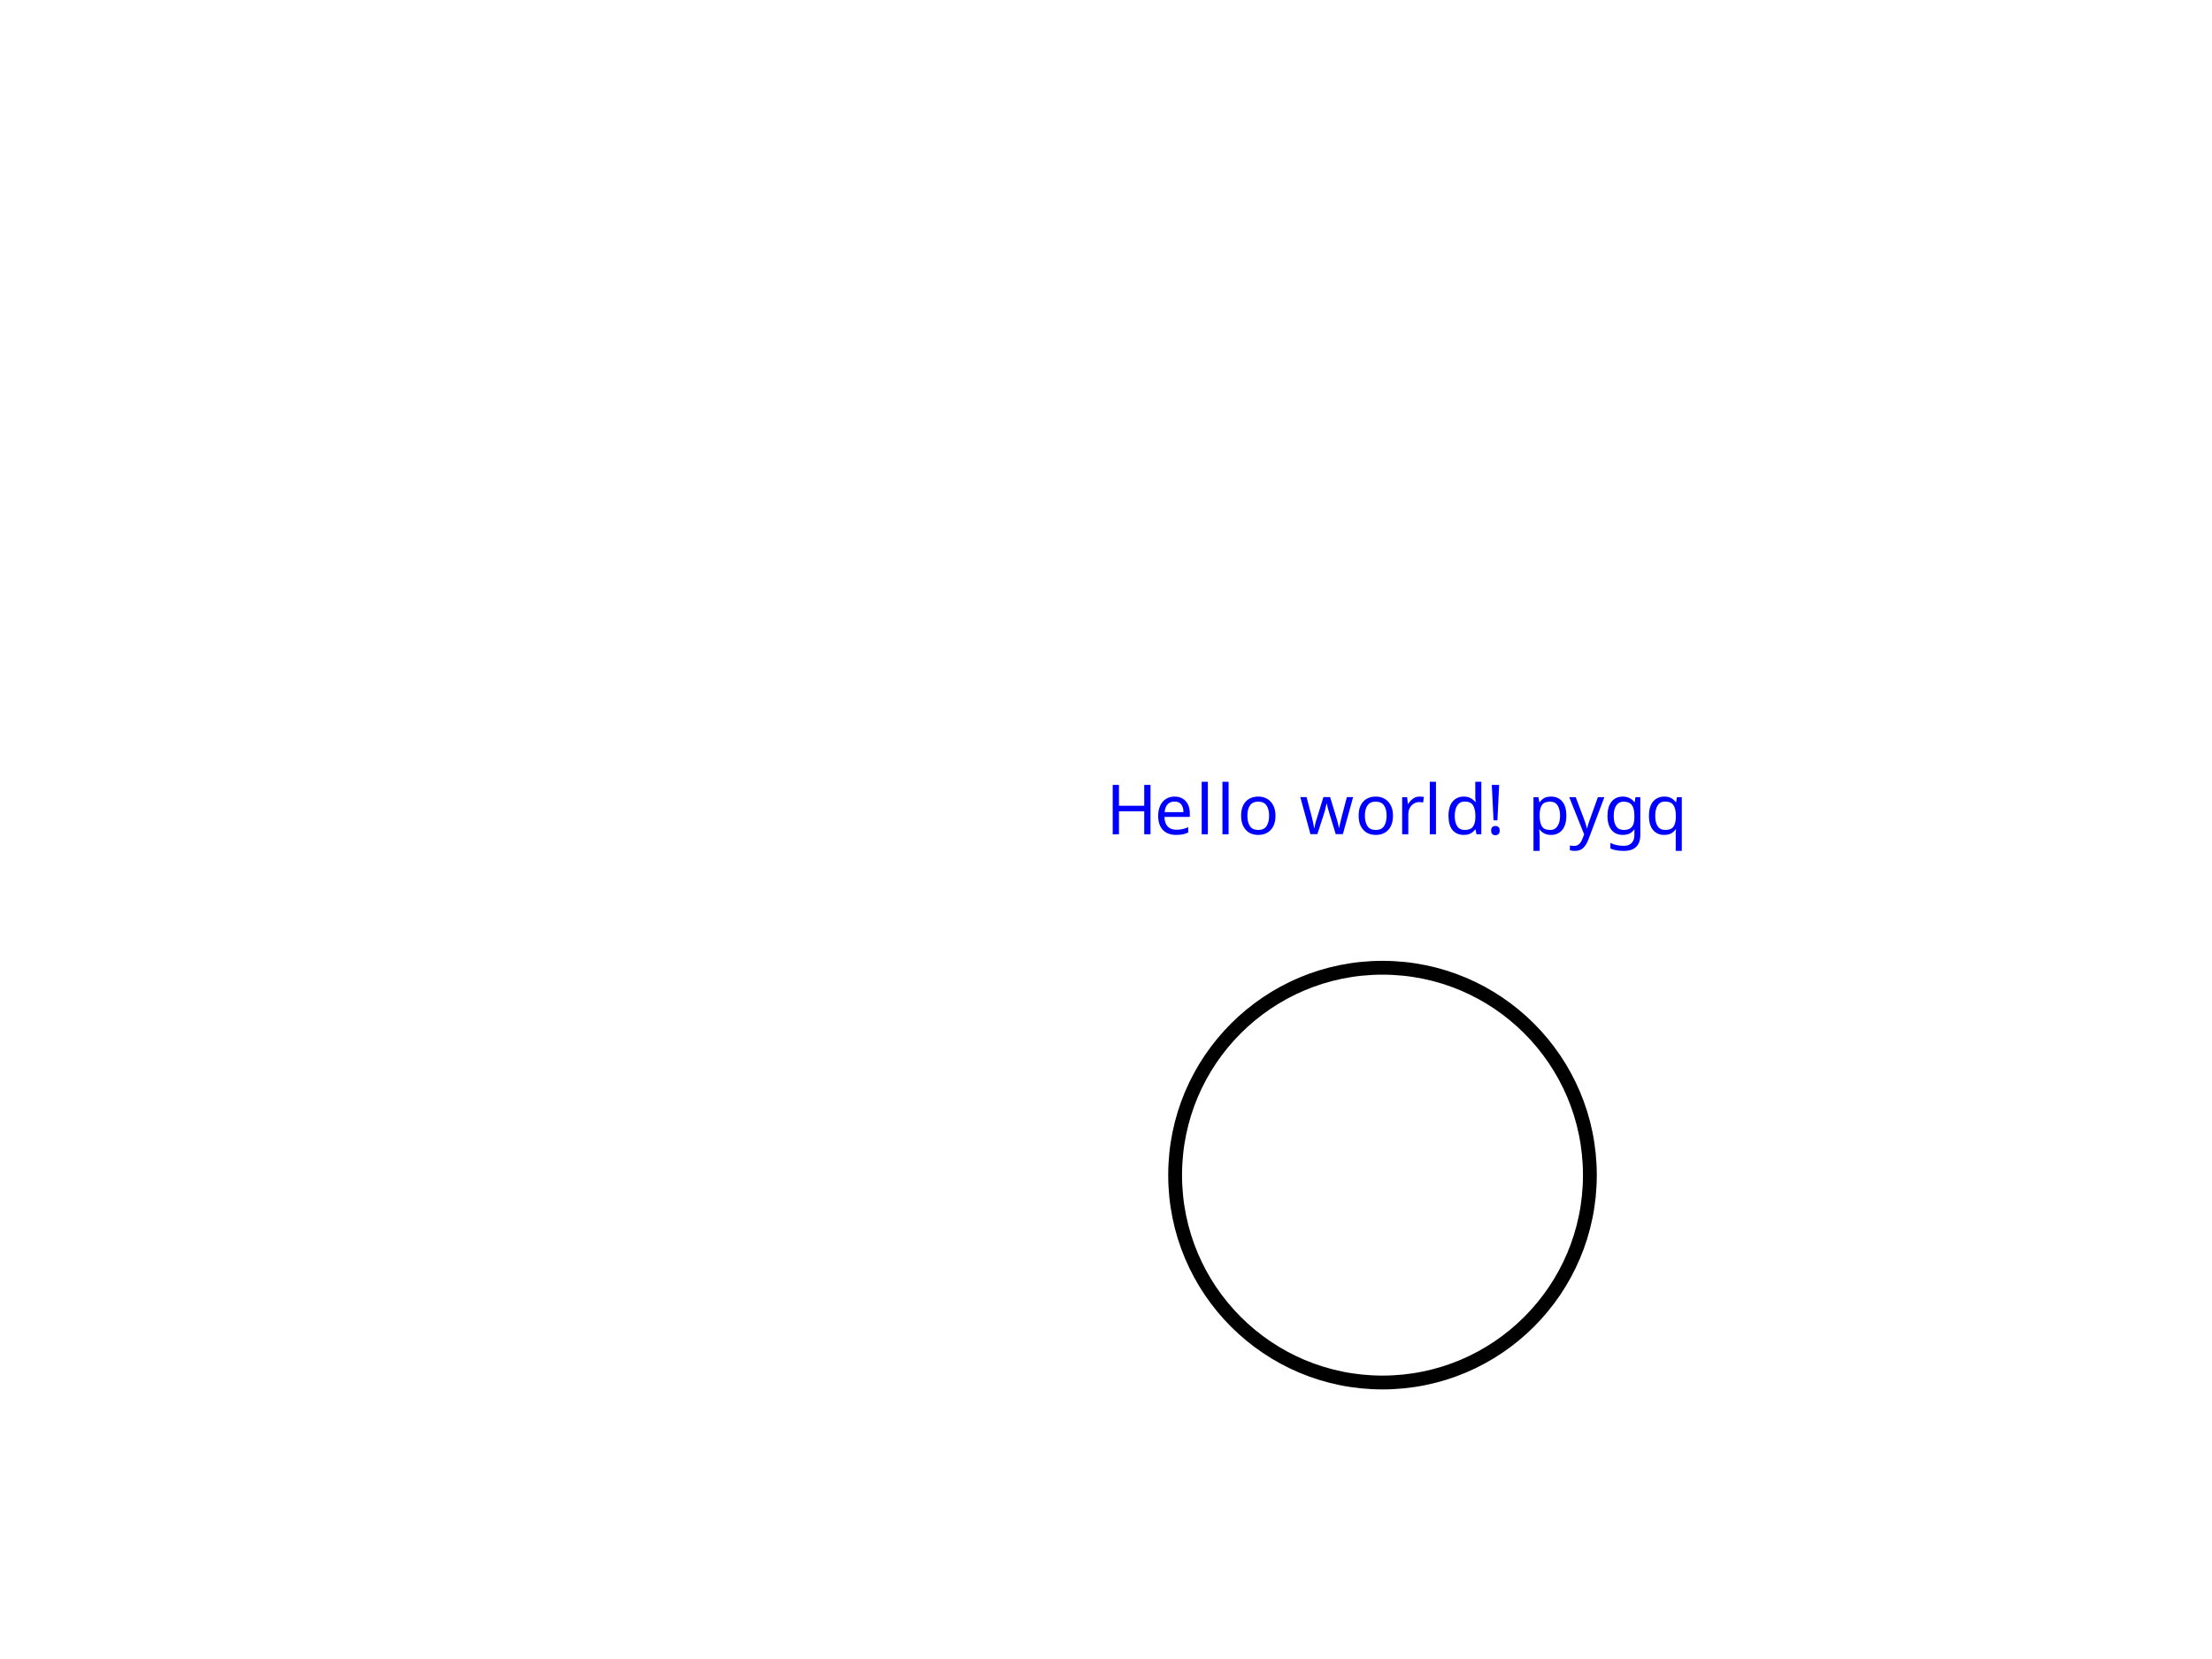
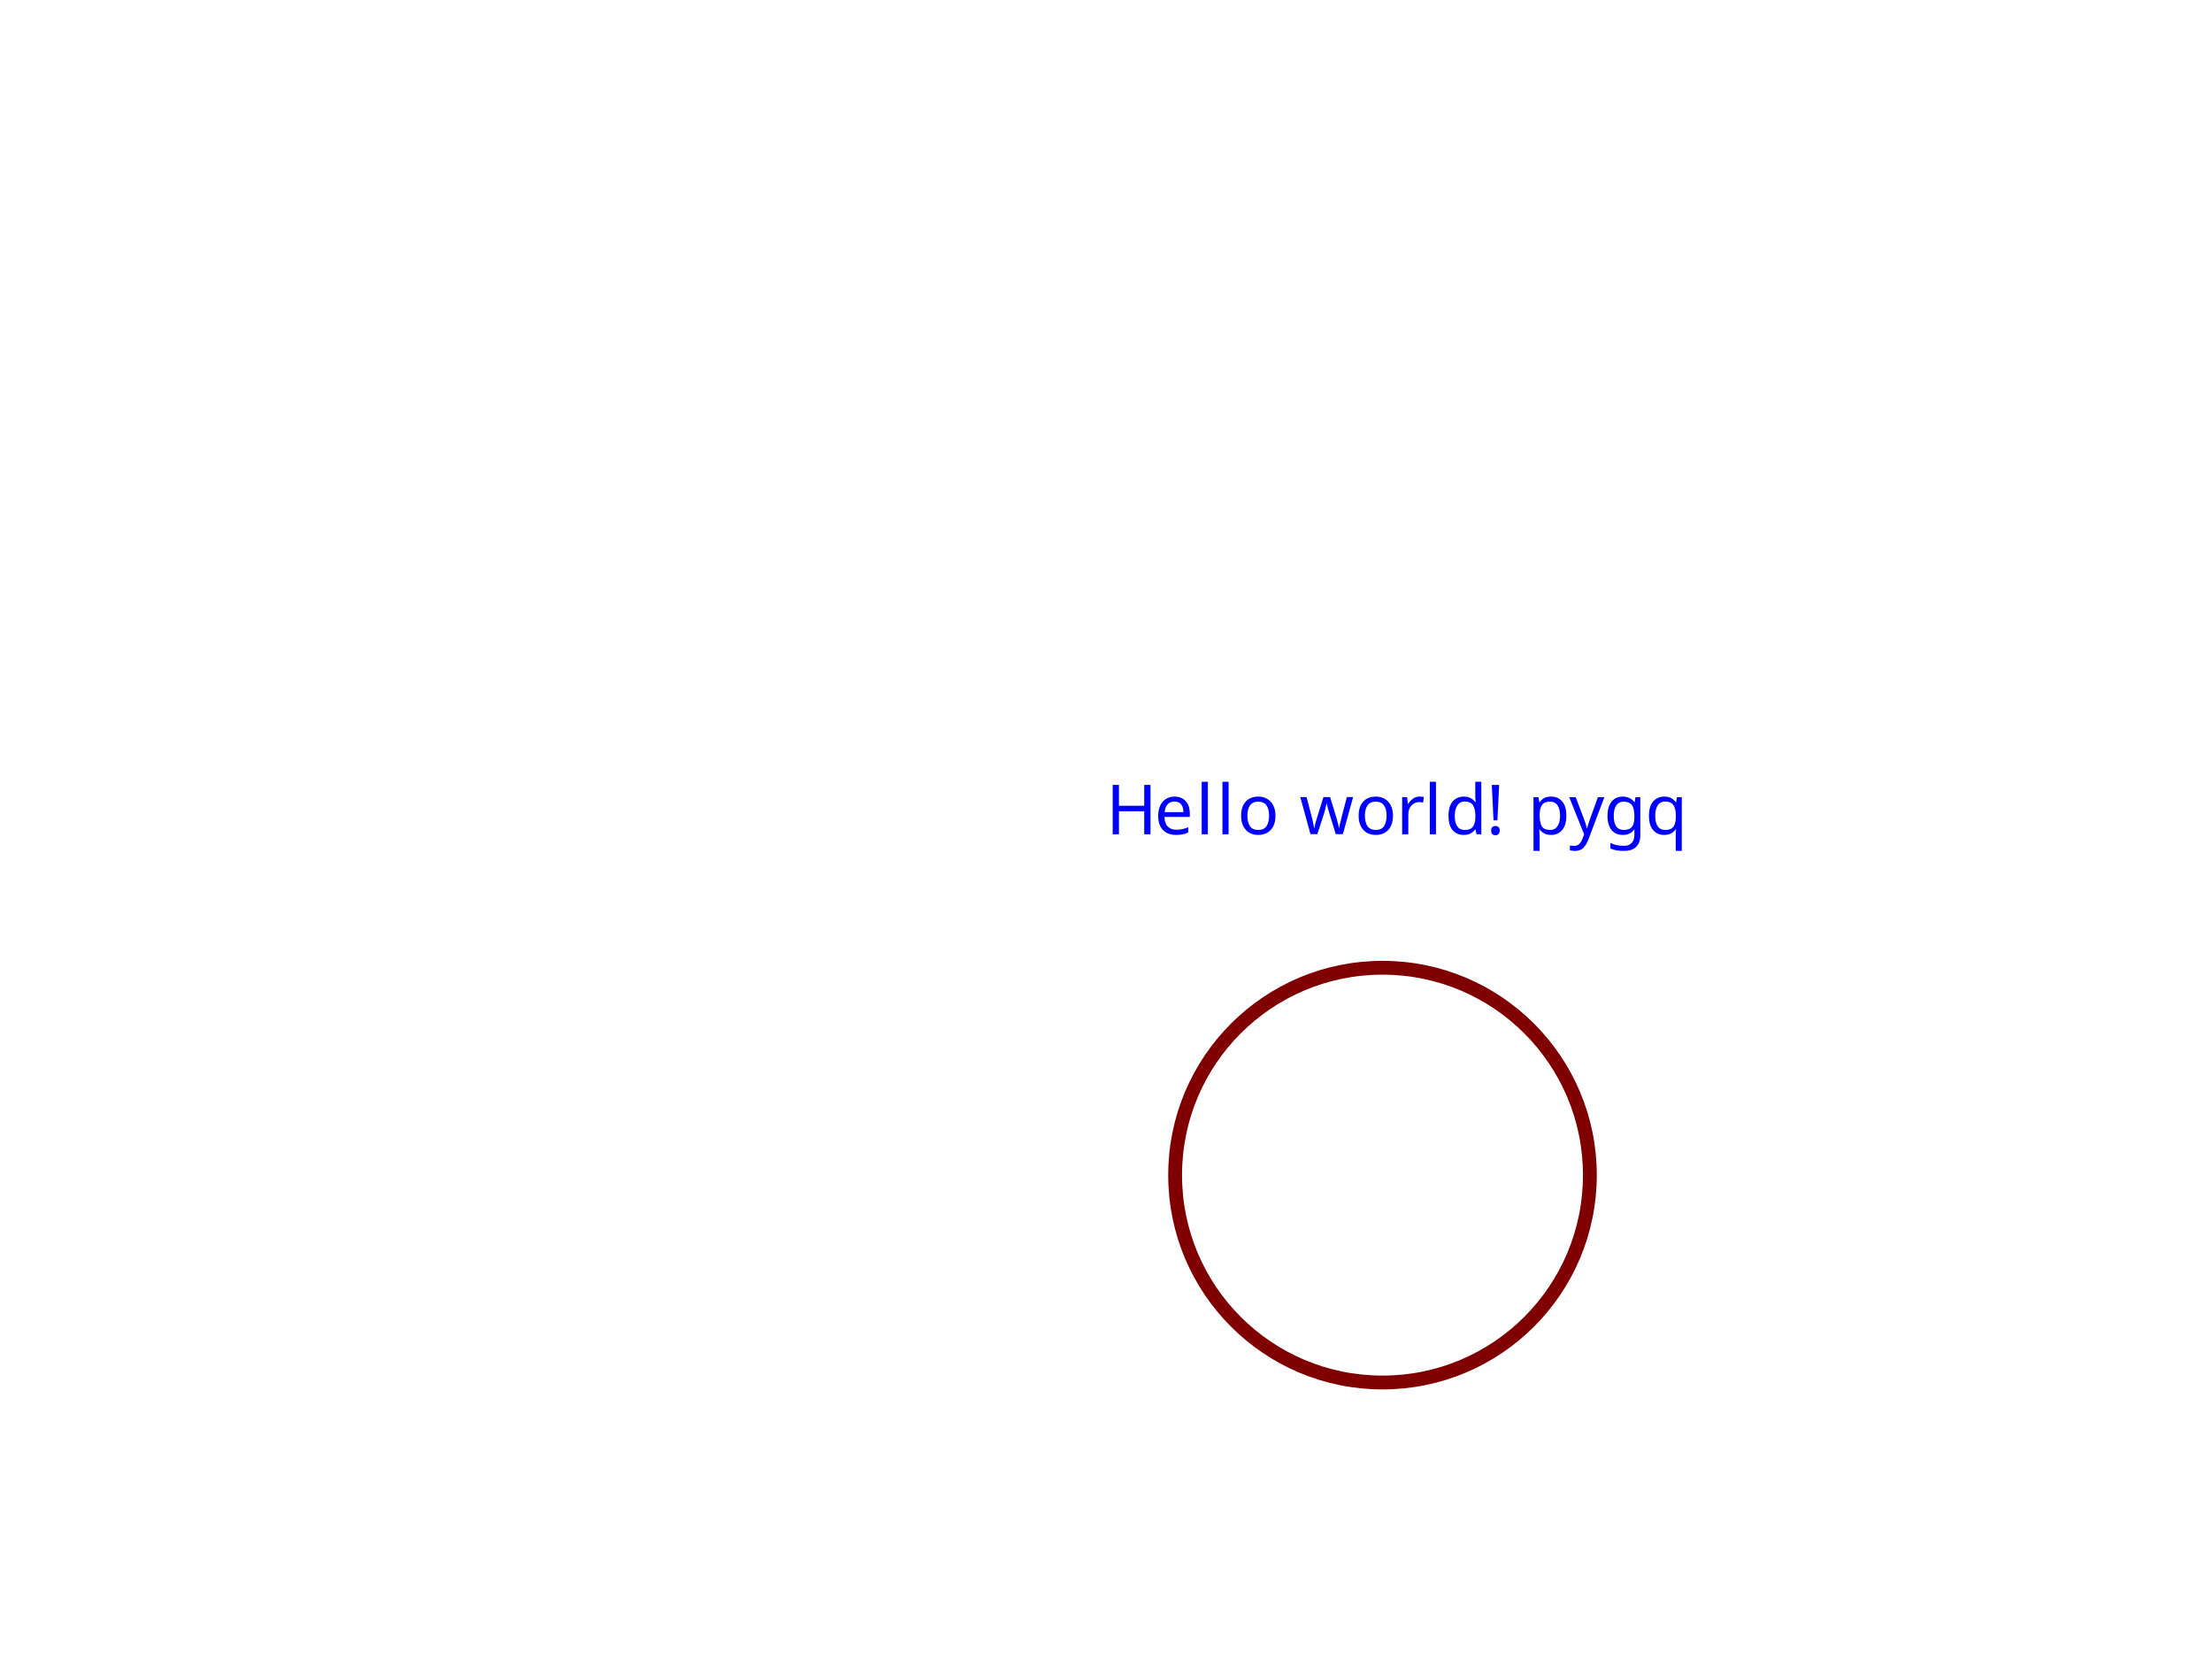
<svg xmlns="http://www.w3.org/2000/svg" xmlns:xlink="http://www.w3.org/1999/xlink" width="320pt" height="240pt" viewBox="0 0 320 240" version="1.1">
  <defs>
    <g>
      <symbol overflow="visible" id="glyph0-0">
        <path style="stroke:none;" d="M 0.938 0 L 0.938 -7.141 L 5.047 -7.141 L 5.047 0 Z M 1.453 -0.516 L 4.547 -0.516 L 4.547 -6.625 L 1.453 -6.625 Z M 1.453 -0.516 " />
      </symbol>
      <symbol overflow="visible" id="glyph0-1">
        <path style="stroke:none;" d="M 6.438 0 L 5.531 0 L 5.531 -3.328 L 1.875 -3.328 L 1.875 0 L 0.969 0 L 0.969 -7.141 L 1.875 -7.141 L 1.875 -4.125 L 5.531 -4.125 L 5.531 -7.141 L 6.438 -7.141 Z M 6.438 0 " />
      </symbol>
      <symbol overflow="visible" id="glyph0-2">
        <path style="stroke:none;" d="M 2.922 -5.453 C 3.379 -5.453 3.77 -5.352 4.094 -5.156 C 4.426 -4.957 4.68 -4.676 4.859 -4.312 C 5.035 -3.945 5.125 -3.523 5.125 -3.047 L 5.125 -2.516 L 1.453 -2.516 C 1.473 -1.898 1.629 -1.438 1.922 -1.125 C 2.223 -0.812 2.641 -0.656 3.172 -0.656 C 3.516 -0.656 3.816 -0.688 4.078 -0.75 C 4.336 -0.812 4.609 -0.898 4.891 -1.016 L 4.891 -0.25 C 4.617 -0.125 4.348 -0.035 4.078 0.016 C 3.816 0.066 3.5 0.094 3.125 0.094 C 2.625 0.094 2.176 -0.004 1.781 -0.203 C 1.395 -0.41 1.094 -0.719 0.875 -1.125 C 0.656 -1.539 0.547 -2.047 0.547 -2.641 C 0.547 -3.223 0.645 -3.723 0.844 -4.141 C 1.039 -4.566 1.316 -4.891 1.672 -5.109 C 2.023 -5.336 2.441 -5.453 2.922 -5.453 Z M 2.906 -4.734 C 2.488 -4.734 2.156 -4.598 1.906 -4.328 C 1.664 -4.066 1.523 -3.691 1.484 -3.203 L 4.203 -3.203 C 4.203 -3.66 4.098 -4.031 3.891 -4.312 C 3.68 -4.594 3.352 -4.734 2.906 -4.734 Z M 2.906 -4.734 " />
      </symbol>
      <symbol overflow="visible" id="glyph0-3">
        <path style="stroke:none;" d="M 1.734 0 L 0.844 0 L 0.844 -7.594 L 1.734 -7.594 Z M 1.734 0 " />
      </symbol>
      <symbol overflow="visible" id="glyph0-4">
        <path style="stroke:none;" d="M 5.516 -2.688 C 5.516 -1.801 5.285 -1.113 4.828 -0.625 C 4.379 -0.145 3.773 0.094 3.016 0.094 C 2.535 0.094 2.109 -0.008 1.734 -0.219 C 1.367 -0.438 1.078 -0.754 0.859 -1.172 C 0.648 -1.586 0.547 -2.094 0.547 -2.688 C 0.547 -3.57 0.77 -4.254 1.219 -4.734 C 1.664 -5.211 2.273 -5.453 3.047 -5.453 C 3.523 -5.453 3.945 -5.344 4.312 -5.125 C 4.688 -4.914 4.977 -4.602 5.188 -4.188 C 5.406 -3.781 5.516 -3.281 5.516 -2.688 Z M 1.453 -2.688 C 1.453 -2.051 1.578 -1.547 1.828 -1.172 C 2.078 -0.805 2.477 -0.625 3.031 -0.625 C 3.57 -0.625 3.969 -0.805 4.219 -1.172 C 4.469 -1.547 4.594 -2.051 4.594 -2.688 C 4.594 -3.32 4.469 -3.816 4.219 -4.172 C 3.969 -4.535 3.566 -4.719 3.016 -4.719 C 2.473 -4.719 2.078 -4.535 1.828 -4.172 C 1.578 -3.816 1.453 -3.32 1.453 -2.688 Z M 1.453 -2.688 " />
      </symbol>
      <symbol overflow="visible" id="glyph0-5">
        <path style="stroke:none;" d="" />
      </symbol>
      <symbol overflow="visible" id="glyph0-6">
        <path style="stroke:none;" d="M 4.312 -3.031 C 4.227 -3.301 4.148 -3.566 4.078 -3.828 C 4.016 -4.098 3.969 -4.305 3.938 -4.453 L 3.906 -4.453 C 3.875 -4.305 3.828 -4.098 3.766 -3.828 C 3.711 -3.566 3.641 -3.297 3.547 -3.016 L 2.578 -0.016 L 1.578 -0.016 L 0.109 -5.375 L 1.016 -5.375 L 1.766 -2.516 C 1.836 -2.223 1.906 -1.93 1.969 -1.641 C 2.031 -1.348 2.078 -1.102 2.109 -0.906 L 2.156 -0.906 C 2.176 -1.02 2.203 -1.16 2.234 -1.328 C 2.273 -1.492 2.316 -1.664 2.359 -1.844 C 2.41 -2.031 2.461 -2.195 2.516 -2.344 L 3.453 -5.375 L 4.422 -5.375 L 5.344 -2.344 C 5.414 -2.125 5.484 -1.879 5.547 -1.609 C 5.617 -1.336 5.672 -1.109 5.703 -0.922 L 5.734 -0.922 C 5.754 -1.086 5.801 -1.316 5.875 -1.609 C 5.945 -1.898 6.02 -2.203 6.094 -2.516 L 6.844 -5.375 L 7.75 -5.375 L 6.266 -0.016 L 5.234 -0.016 Z M 4.312 -3.031 " />
      </symbol>
      <symbol overflow="visible" id="glyph0-7">
        <path style="stroke:none;" d="M 3.344 -5.453 C 3.445 -5.453 3.555 -5.445 3.672 -5.438 C 3.785 -5.438 3.891 -5.426 3.984 -5.406 L 3.875 -4.594 C 3.781 -4.613 3.68 -4.629 3.578 -4.641 C 3.484 -4.648 3.391 -4.656 3.297 -4.656 C 3.016 -4.656 2.754 -4.578 2.516 -4.422 C 2.273 -4.273 2.082 -4.066 1.938 -3.797 C 1.801 -3.535 1.734 -3.223 1.734 -2.859 L 1.734 0 L 0.844 0 L 0.844 -5.359 L 1.562 -5.359 L 1.672 -4.375 L 1.703 -4.375 C 1.879 -4.664 2.102 -4.914 2.375 -5.125 C 2.656 -5.344 2.977 -5.453 3.344 -5.453 Z M 3.344 -5.453 " />
      </symbol>
      <symbol overflow="visible" id="glyph0-8">
        <path style="stroke:none;" d="M 2.75 0.094 C 2.082 0.094 1.547 -0.133 1.141 -0.594 C 0.742 -1.062 0.547 -1.754 0.547 -2.672 C 0.547 -3.586 0.75 -4.281 1.156 -4.75 C 1.562 -5.219 2.098 -5.453 2.766 -5.453 C 3.172 -5.453 3.504 -5.375 3.766 -5.219 C 4.035 -5.07 4.254 -4.891 4.422 -4.672 L 4.484 -4.672 C 4.473 -4.754 4.457 -4.879 4.438 -5.047 C 4.426 -5.223 4.422 -5.359 4.422 -5.453 L 4.422 -7.594 L 5.297 -7.594 L 5.297 0 L 4.594 0 L 4.453 -0.719 L 4.422 -0.719 C 4.266 -0.488 4.051 -0.297 3.781 -0.141 C 3.508 0.016 3.164 0.094 2.75 0.094 Z M 2.891 -0.625 C 3.453 -0.625 3.848 -0.781 4.078 -1.094 C 4.316 -1.406 4.438 -1.875 4.438 -2.5 L 4.438 -2.656 C 4.438 -3.32 4.32 -3.832 4.094 -4.188 C 3.875 -4.551 3.469 -4.734 2.875 -4.734 C 2.406 -4.734 2.051 -4.539 1.812 -4.156 C 1.57 -3.781 1.453 -3.281 1.453 -2.656 C 1.453 -2.008 1.57 -1.508 1.812 -1.156 C 2.051 -0.801 2.41 -0.625 2.891 -0.625 Z M 2.891 -0.625 " />
      </symbol>
      <symbol overflow="visible" id="glyph0-9">
        <path style="stroke:none;" d="M 1.625 -2.016 L 1.062 -2.016 L 0.812 -7.141 L 1.875 -7.141 Z M 0.719 -0.547 C 0.719 -0.785 0.773 -0.953 0.891 -1.047 C 1.016 -1.148 1.164 -1.203 1.344 -1.203 C 1.508 -1.203 1.648 -1.148 1.766 -1.047 C 1.891 -0.953 1.953 -0.785 1.953 -0.547 C 1.953 -0.305 1.891 -0.129 1.766 -0.016 C 1.648 0.086 1.508 0.141 1.344 0.141 C 1.164 0.141 1.016 0.086 0.891 -0.016 C 0.773 -0.129 0.719 -0.305 0.719 -0.547 Z M 0.719 -0.547 " />
      </symbol>
      <symbol overflow="visible" id="glyph0-10">
        <path style="stroke:none;" d="M 3.406 -5.453 C 4.062 -5.453 4.586 -5.223 4.984 -4.766 C 5.391 -4.305 5.594 -3.613 5.594 -2.688 C 5.594 -1.77 5.391 -1.078 4.984 -0.609 C 4.586 -0.141 4.055 0.094 3.391 0.094 C 2.973 0.094 2.629 0.016 2.359 -0.141 C 2.086 -0.297 1.879 -0.477 1.734 -0.688 L 1.672 -0.688 C 1.68 -0.57 1.691 -0.426 1.703 -0.25 C 1.723 -0.07 1.734 0.078 1.734 0.203 L 1.734 2.406 L 0.844 2.406 L 0.844 -5.359 L 1.562 -5.359 L 1.688 -4.625 L 1.734 -4.625 C 1.891 -4.863 2.098 -5.062 2.359 -5.219 C 2.617 -5.375 2.969 -5.453 3.406 -5.453 Z M 3.234 -4.719 C 2.691 -4.719 2.305 -4.562 2.078 -4.25 C 1.859 -3.945 1.742 -3.484 1.734 -2.859 L 1.734 -2.688 C 1.734 -2.031 1.836 -1.52 2.047 -1.156 C 2.266 -0.801 2.672 -0.625 3.266 -0.625 C 3.586 -0.625 3.852 -0.711 4.062 -0.891 C 4.27 -1.078 4.426 -1.32 4.531 -1.625 C 4.633 -1.938 4.688 -2.297 4.688 -2.703 C 4.688 -3.316 4.566 -3.805 4.328 -4.172 C 4.098 -4.535 3.734 -4.719 3.234 -4.719 Z M 3.234 -4.719 " />
      </symbol>
      <symbol overflow="visible" id="glyph0-11">
        <path style="stroke:none;" d="M 0.016 -5.359 L 0.953 -5.359 L 2.109 -2.312 C 2.211 -2.039 2.301 -1.785 2.375 -1.547 C 2.457 -1.305 2.52 -1.07 2.562 -0.844 L 2.594 -0.844 C 2.633 -1.008 2.695 -1.227 2.781 -1.5 C 2.875 -1.77 2.969 -2.039 3.062 -2.312 L 4.156 -5.359 L 5.094 -5.359 L 2.797 0.734 C 2.609 1.242 2.363 1.648 2.062 1.953 C 1.77 2.254 1.363 2.406 0.844 2.406 C 0.676 2.406 0.531 2.395 0.406 2.375 C 0.289 2.352 0.191 2.332 0.109 2.312 L 0.109 1.625 C 0.18 1.633 0.27 1.645 0.375 1.656 C 0.477 1.676 0.586 1.688 0.703 1.688 C 1.004 1.688 1.25 1.598 1.438 1.422 C 1.633 1.242 1.785 1.016 1.891 0.734 L 2.172 0.016 Z M 0.016 -5.359 " />
      </symbol>
      <symbol overflow="visible" id="glyph0-12">
        <path style="stroke:none;" d="M 2.75 -5.453 C 3.102 -5.453 3.422 -5.383 3.703 -5.25 C 3.984 -5.125 4.227 -4.926 4.438 -4.656 L 4.484 -4.656 L 4.594 -5.359 L 5.297 -5.359 L 5.297 0.094 C 5.297 0.852 5.098 1.426 4.703 1.812 C 4.316 2.207 3.719 2.406 2.906 2.406 C 2.113 2.406 1.469 2.289 0.969 2.062 L 0.969 1.25 C 1.5 1.531 2.16 1.672 2.953 1.672 C 3.41 1.672 3.77 1.535 4.031 1.266 C 4.301 0.992 4.438 0.625 4.438 0.156 L 4.438 -0.047 C 4.438 -0.129 4.438 -0.242 4.438 -0.391 C 4.445 -0.547 4.453 -0.648 4.453 -0.703 L 4.422 -0.703 C 4.055 -0.172 3.504 0.094 2.766 0.094 C 2.066 0.094 1.52 -0.145 1.125 -0.625 C 0.738 -1.113 0.547 -1.797 0.547 -2.672 C 0.547 -3.523 0.738 -4.203 1.125 -4.703 C 1.52 -5.203 2.062 -5.453 2.75 -5.453 Z M 2.875 -4.719 C 2.426 -4.719 2.078 -4.539 1.828 -4.188 C 1.578 -3.832 1.453 -3.32 1.453 -2.656 C 1.453 -2 1.57 -1.492 1.812 -1.141 C 2.062 -0.797 2.422 -0.625 2.891 -0.625 C 3.43 -0.625 3.82 -0.766 4.062 -1.047 C 4.312 -1.336 4.438 -1.805 4.438 -2.453 L 4.438 -2.672 C 4.438 -3.398 4.312 -3.922 4.062 -4.234 C 3.812 -4.555 3.414 -4.719 2.875 -4.719 Z M 2.875 -4.719 " />
      </symbol>
      <symbol overflow="visible" id="glyph0-13">
        <path style="stroke:none;" d="M 4.422 0.109 C 4.422 -0.004 4.422 -0.141 4.422 -0.297 C 4.43 -0.461 4.445 -0.602 4.469 -0.719 L 4.406 -0.719 C 4.258 -0.488 4.051 -0.297 3.781 -0.141 C 3.508 0.016 3.16 0.094 2.734 0.094 C 2.086 0.094 1.562 -0.133 1.156 -0.594 C 0.75 -1.062 0.547 -1.754 0.547 -2.672 C 0.547 -3.586 0.75 -4.281 1.156 -4.75 C 1.57 -5.219 2.109 -5.453 2.766 -5.453 C 3.18 -5.453 3.52 -5.375 3.781 -5.219 C 4.051 -5.062 4.27 -4.863 4.438 -4.625 L 4.469 -4.625 L 4.594 -5.359 L 5.297 -5.359 L 5.297 2.406 L 4.422 2.406 Z M 2.906 -0.625 C 3.457 -0.625 3.848 -0.773 4.078 -1.078 C 4.305 -1.391 4.426 -1.859 4.438 -2.484 L 4.438 -2.656 C 4.438 -3.344 4.32 -3.859 4.094 -4.203 C 3.863 -4.555 3.457 -4.734 2.875 -4.734 C 2.395 -4.734 2.035 -4.539 1.797 -4.156 C 1.566 -3.781 1.453 -3.281 1.453 -2.656 C 1.453 -2.02 1.57 -1.52 1.812 -1.156 C 2.051 -0.801 2.414 -0.625 2.906 -0.625 Z M 2.906 -0.625 " />
      </symbol>
    </g>
  </defs>
  <g id="surfaceXXXX">
-     <path style="fill:none;stroke-width:2;stroke-linecap:butt;stroke-linejoin:miter;stroke:rgb(0%,0%,0%);stroke-opacity:1;stroke-miterlimit:10;" d="M 190 120 C 190 136.57 176.57 150 160 150 C 143.43 150 130 136.57 130 120 C 130 103.43 143.43 90 160 90 C 176.57 90 190 103.43 190 120 " transform="matrix(1,0,0,1,40,50)" />
+     <path style="fill:none;stroke-width:2;stroke-linecap:butt;stroke-linejoin:miter;stroke:rgb(50%,0%,0%);stroke-opacity:1;stroke-miterlimit:10;" d="M 190 120 C 190 136.57 176.57 150 160 150 C 143.43 150 130 136.57 130 120 C 130 103.43 143.43 90 160 90 C 176.57 90 190 103.43 190 120 " transform="matrix(1,0,0,1,40,50)" />
    <g style="fill:rgb(0%,0%,100%);fill-opacity:1;">
      <use xlink:href="#glyph0-1" x="160" y="120.69" />
      <use xlink:href="#glyph0-2" x="167" y="120.69" />
      <use xlink:href="#glyph0-3" x="173" y="120.69" />
      <use xlink:href="#glyph0-3" x="176" y="120.69" />
      <use xlink:href="#glyph0-4" x="179" y="120.69" />
      <use xlink:href="#glyph0-5" x="185" y="120.69" />
      <use xlink:href="#glyph0-6" x="188" y="120.69" />
      <use xlink:href="#glyph0-4" x="196" y="120.69" />
      <use xlink:href="#glyph0-7" x="202" y="120.69" />
      <use xlink:href="#glyph0-3" x="206" y="120.69" />
      <use xlink:href="#glyph0-8" x="209" y="120.69" />
      <use xlink:href="#glyph0-9" x="215" y="120.69" />
      <use xlink:href="#glyph0-5" x="218" y="120.69" />
      <use xlink:href="#glyph0-10" x="221" y="120.69" />
      <use xlink:href="#glyph0-11" x="227" y="120.69" />
      <use xlink:href="#glyph0-12" x="232" y="120.69" />
      <use xlink:href="#glyph0-13" x="238" y="120.69" />
    </g>
  </g>
</svg>
